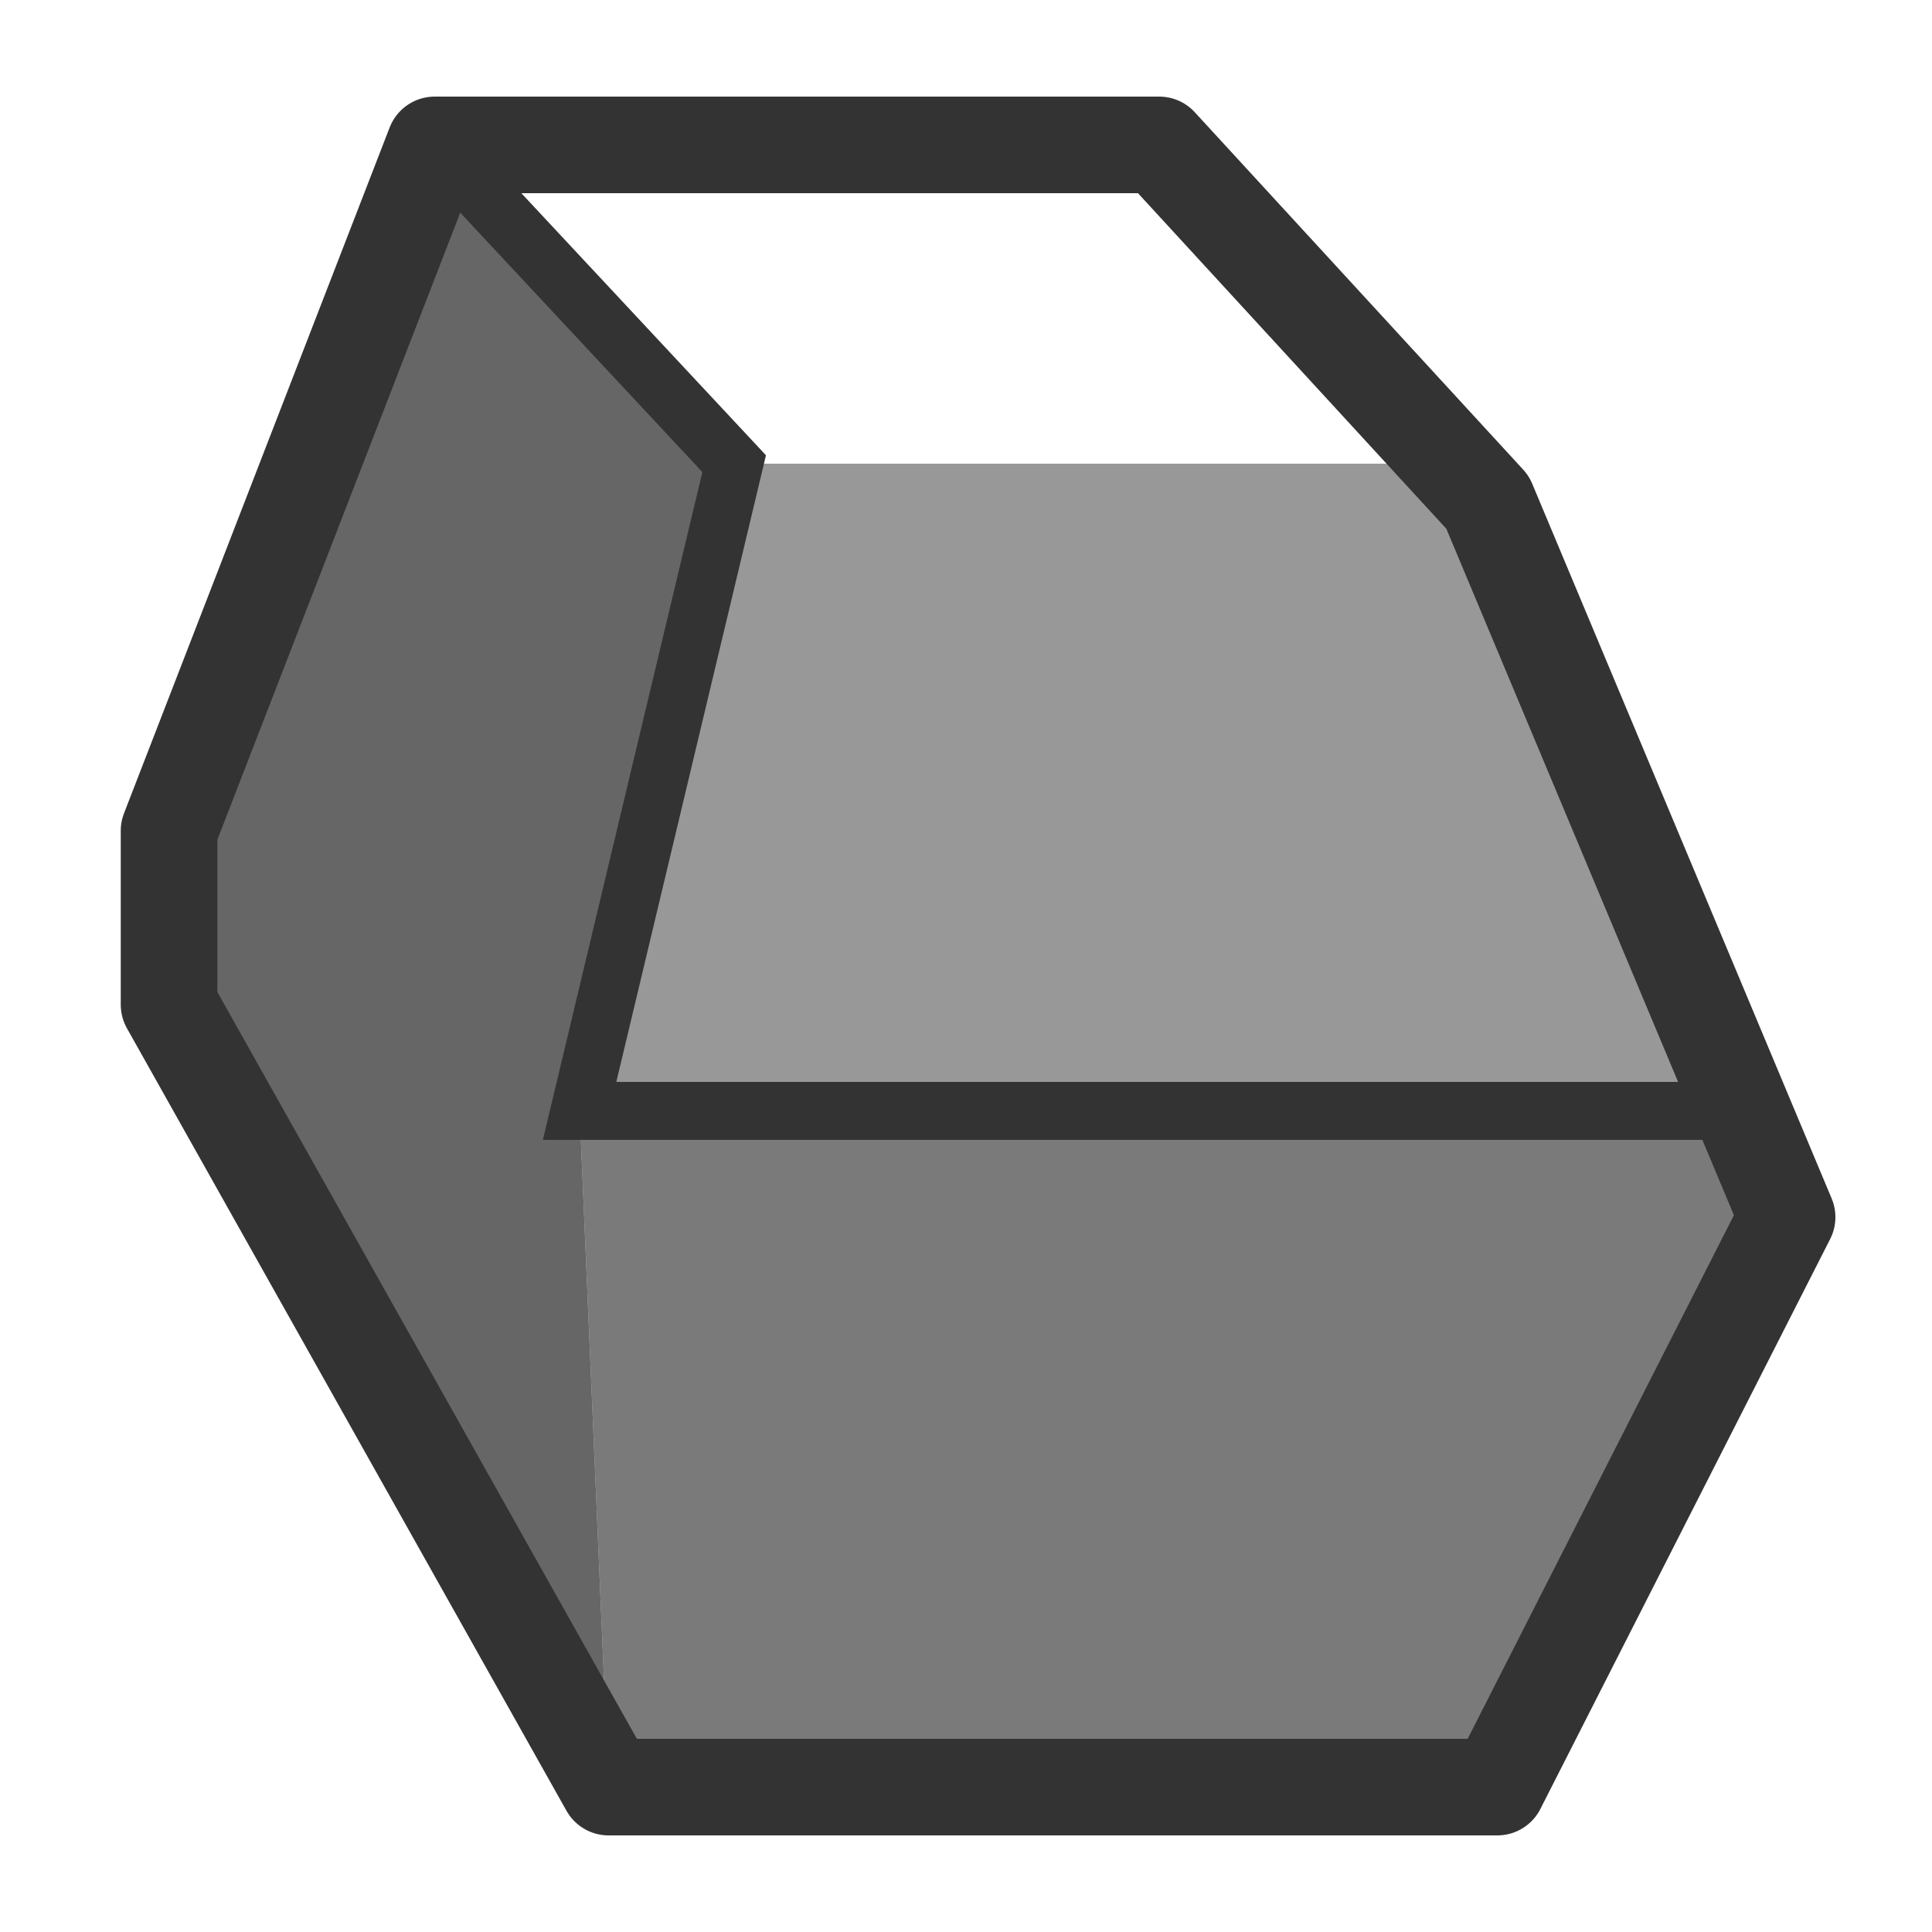
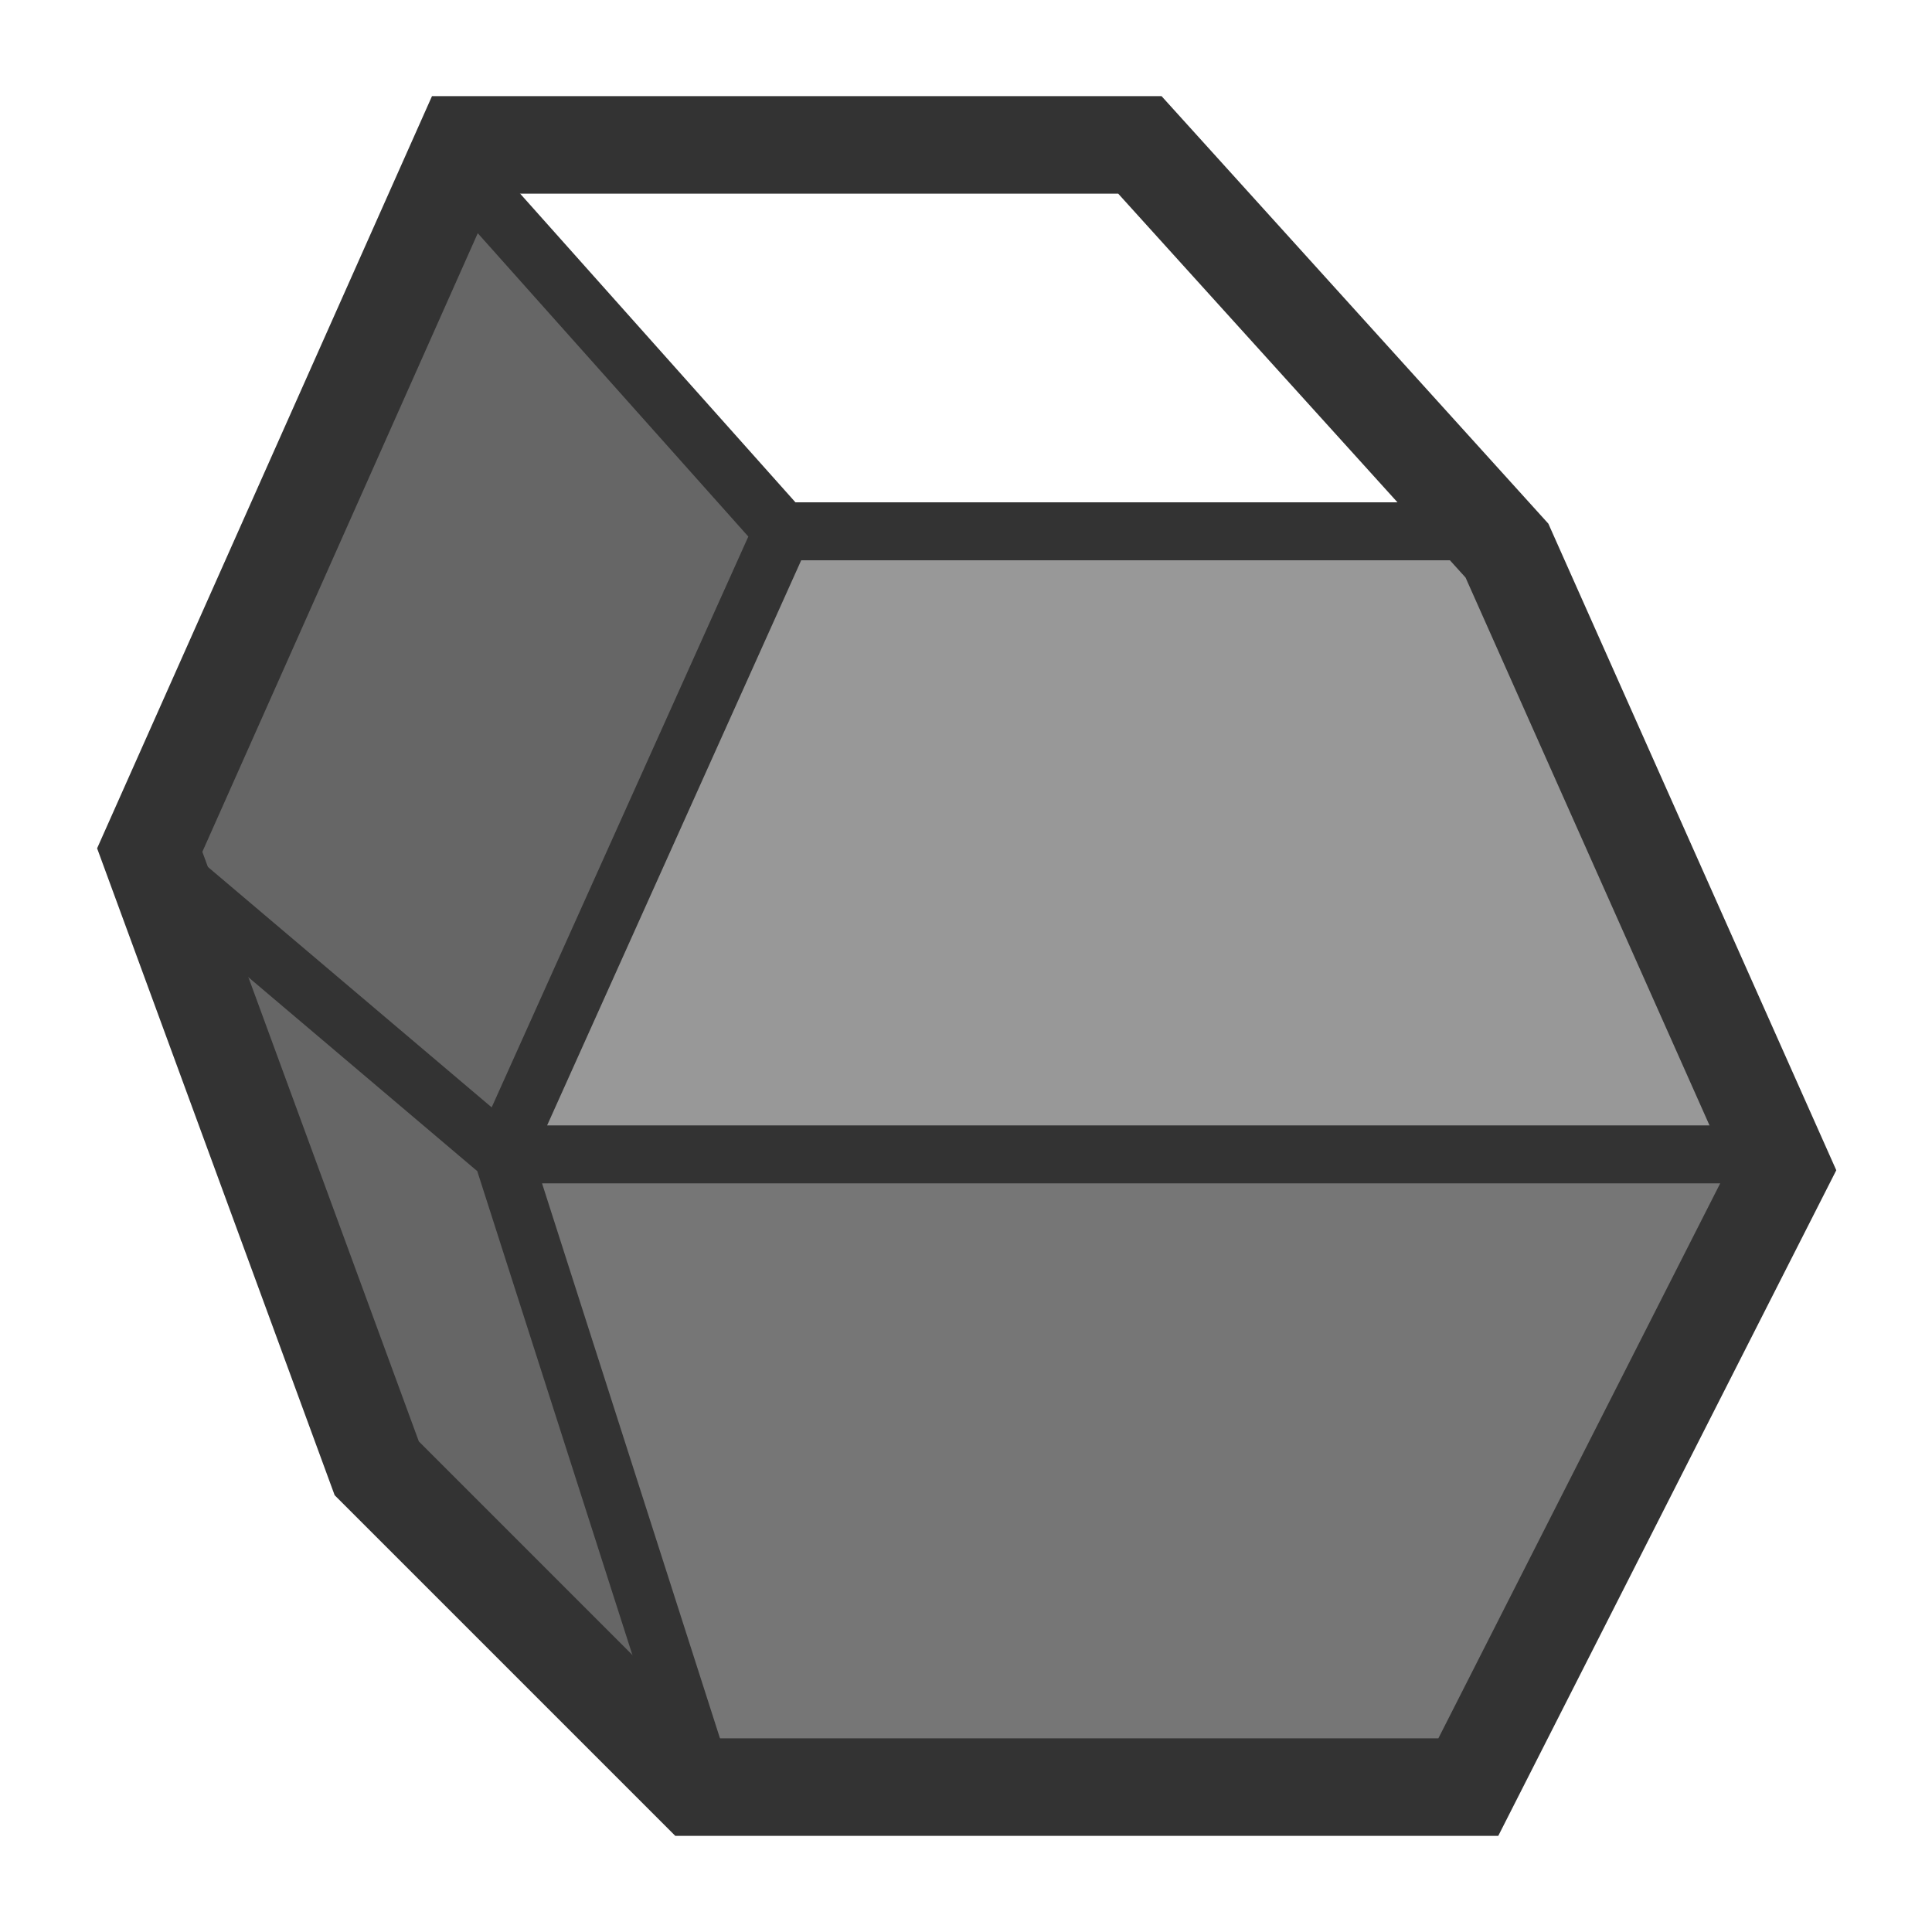
<svg xmlns="http://www.w3.org/2000/svg" width="24" height="24" viewBox="0 0 24 24" fill="#333333" stroke="none">
  <g transform="scale(1.2)">
-     <path d="M4.5 1.5L7.6 4.8L6 11.5L6.3 18.5L1.8 10.5L1.6 9Z" fill-opacity=".75" />
-     <path d="M7.6 4.8H15.2L17.8 11.5H6Z" fill-opacity=".5" />
-     <path d="M6 11.5H17.8L18.5 12.6L15.5 18.5H6.3Z" fill-opacity=".65" />
-     <path d="M4.8 1.8L7.6 4.8L6 11.5H17.8" fill="none" stroke="#333333" stroke-width=".6" />
-     <path d="M4.5 1.5H12L15.4 5.2L18.5 12.6L15.5 18.5H6.3L1.75 10.4V8.6Z" fill="none" stroke="#333333" stroke-linejoin="round" />
+     <path d="M8.1 5.5H15.1L17.9 11.95H5.2Z" fill-opacity=".5" />
+     <path d="M5.2 11.95H18.3L15.3 18.6H7.4Z" fill-opacity=".67" />
+     <path d="M4.8 1.8L8.1 5.5L5.2 11.95L1.8 8.85ZM1.8 8.85L5.2 11.95L7.4 18.6L3.8 15.2Z" fill-opacity=".75" />
+     <path d="M4.8 1.8L8.1 5.5H15.1M8.1 5.5L5.2 11.95M1.6 8.9L5.2 11.95H18.4M5.2 11.95L7.3 18.5" fill="none" stroke="#333333" stroke-width=".6" />
+     <path d="M4.8 1.5H11.8L15.6 5.7L18.45 12.1L15.2 18.5H7.2L3.9 15.2L1.55 8.8Z" fill="none" stroke="#333333" stroke-width="1.01" />
  </g>
</svg>
